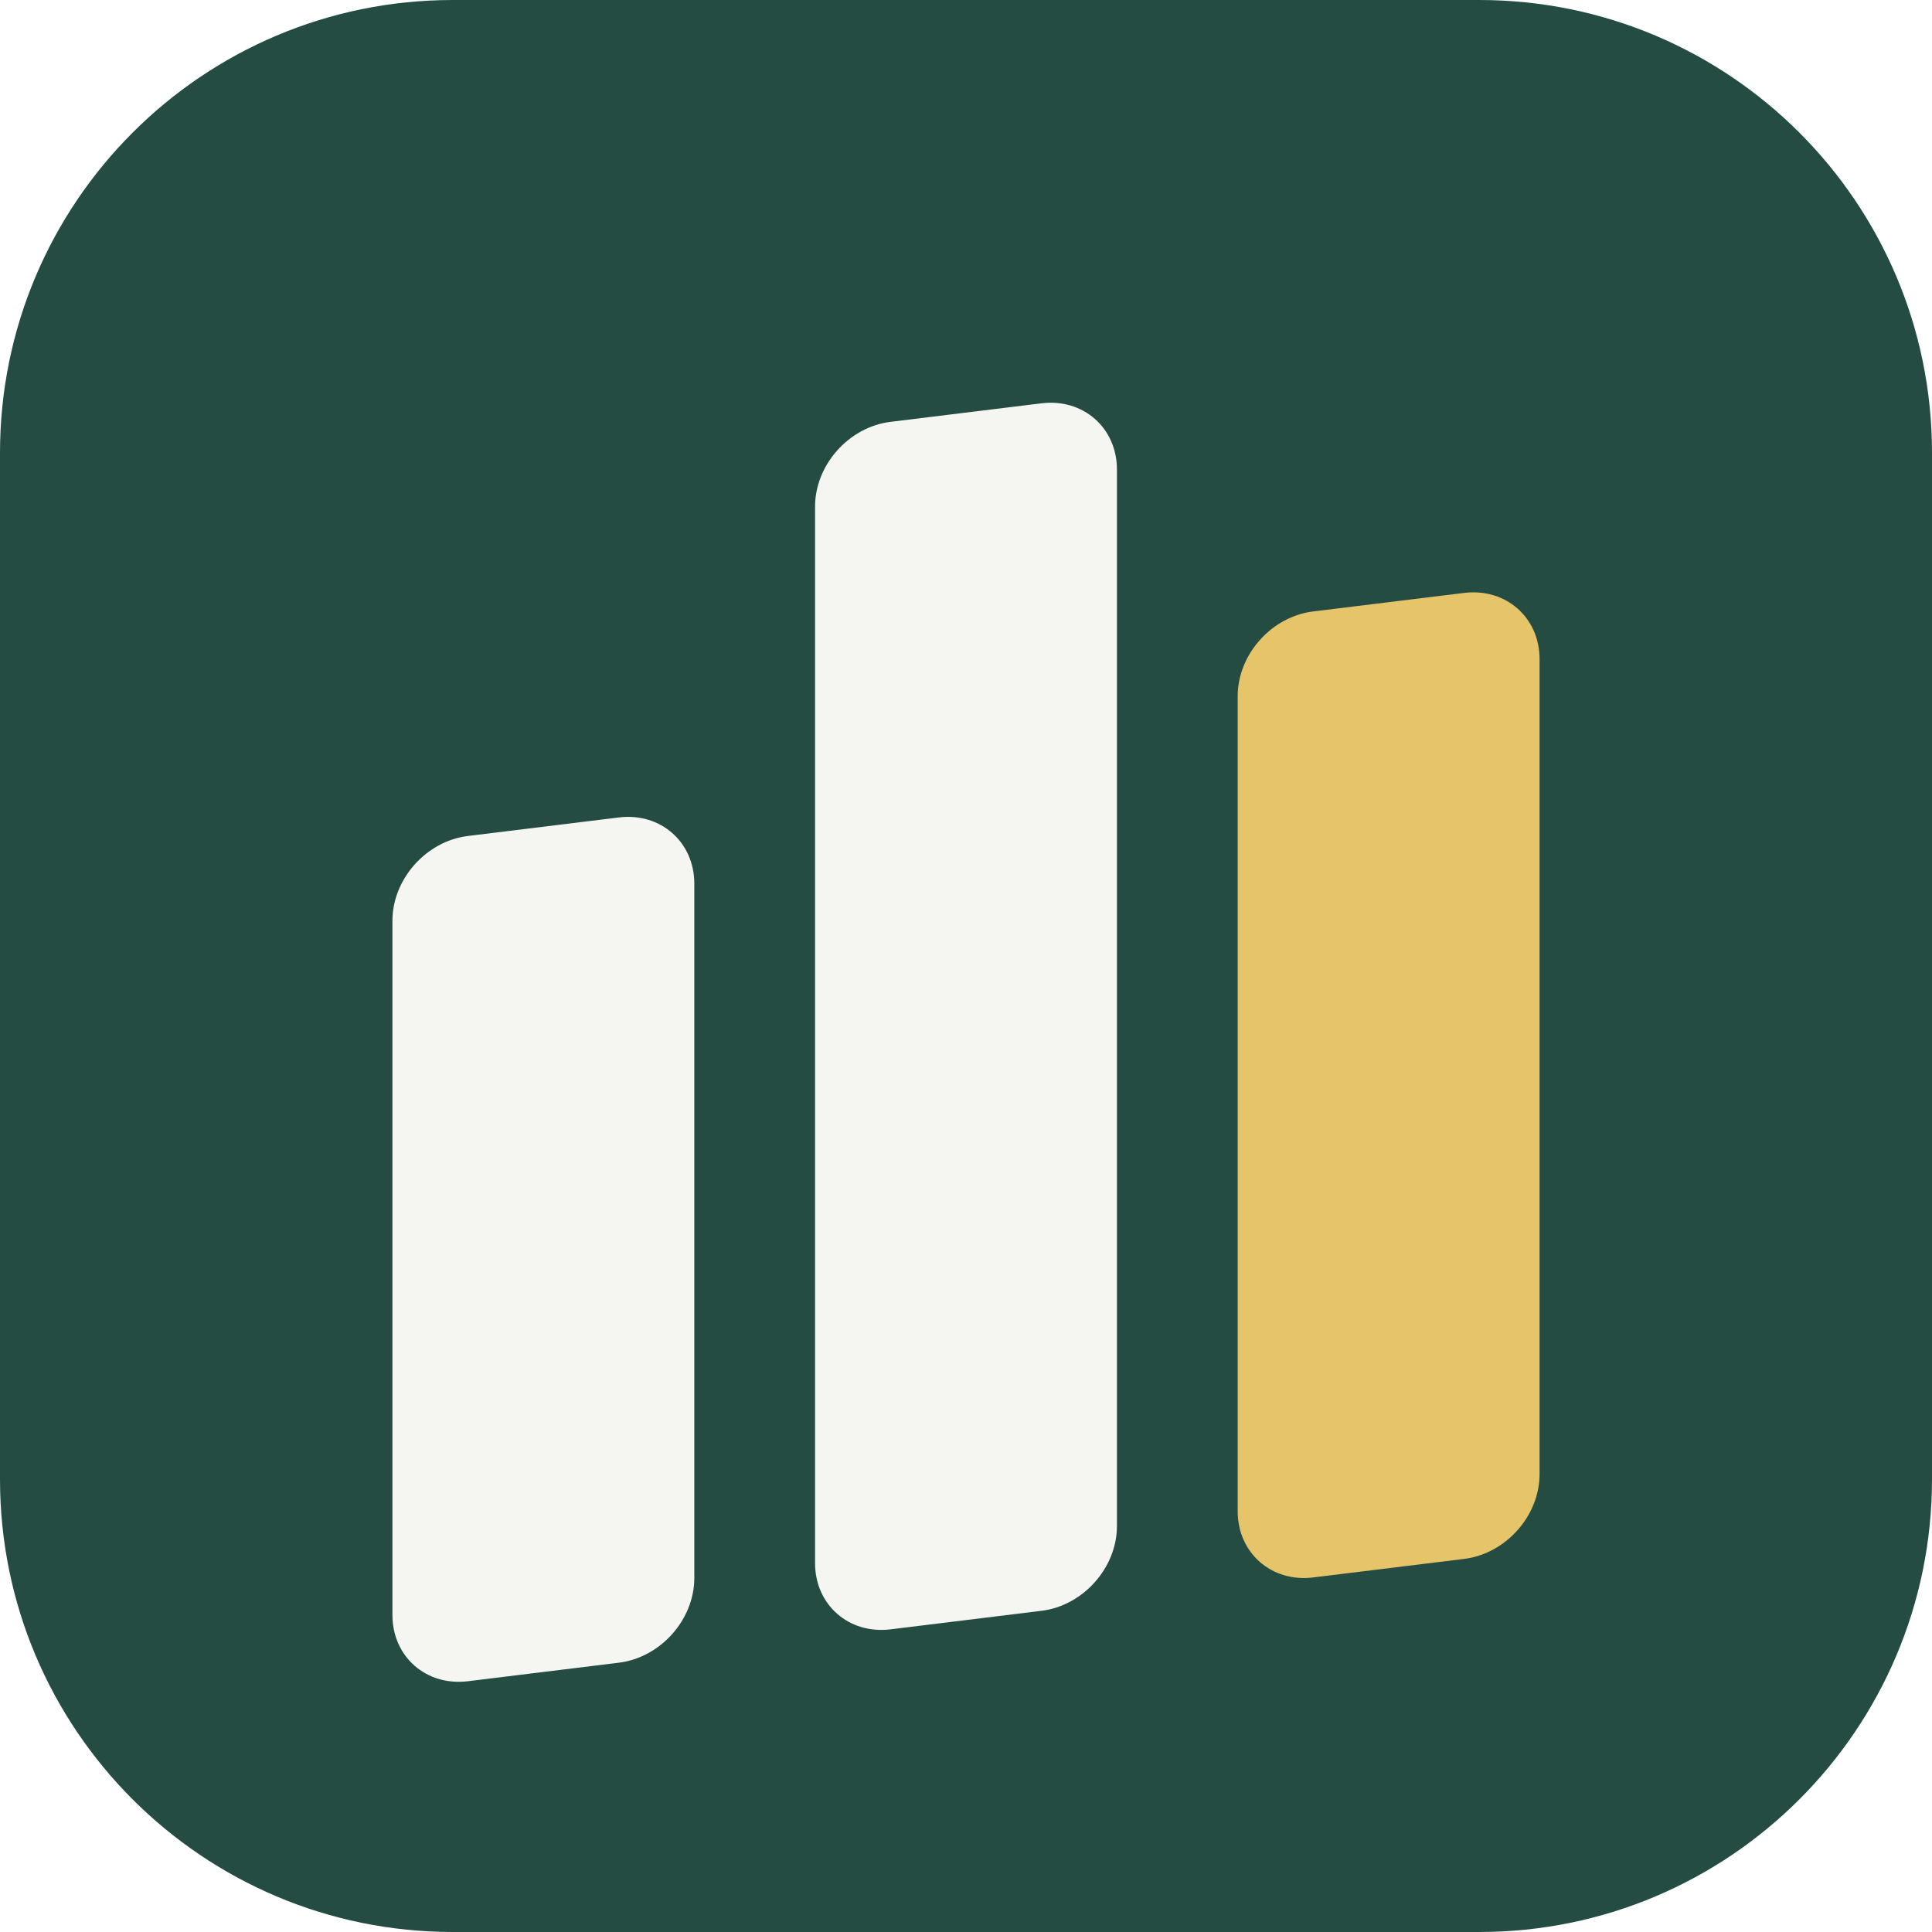
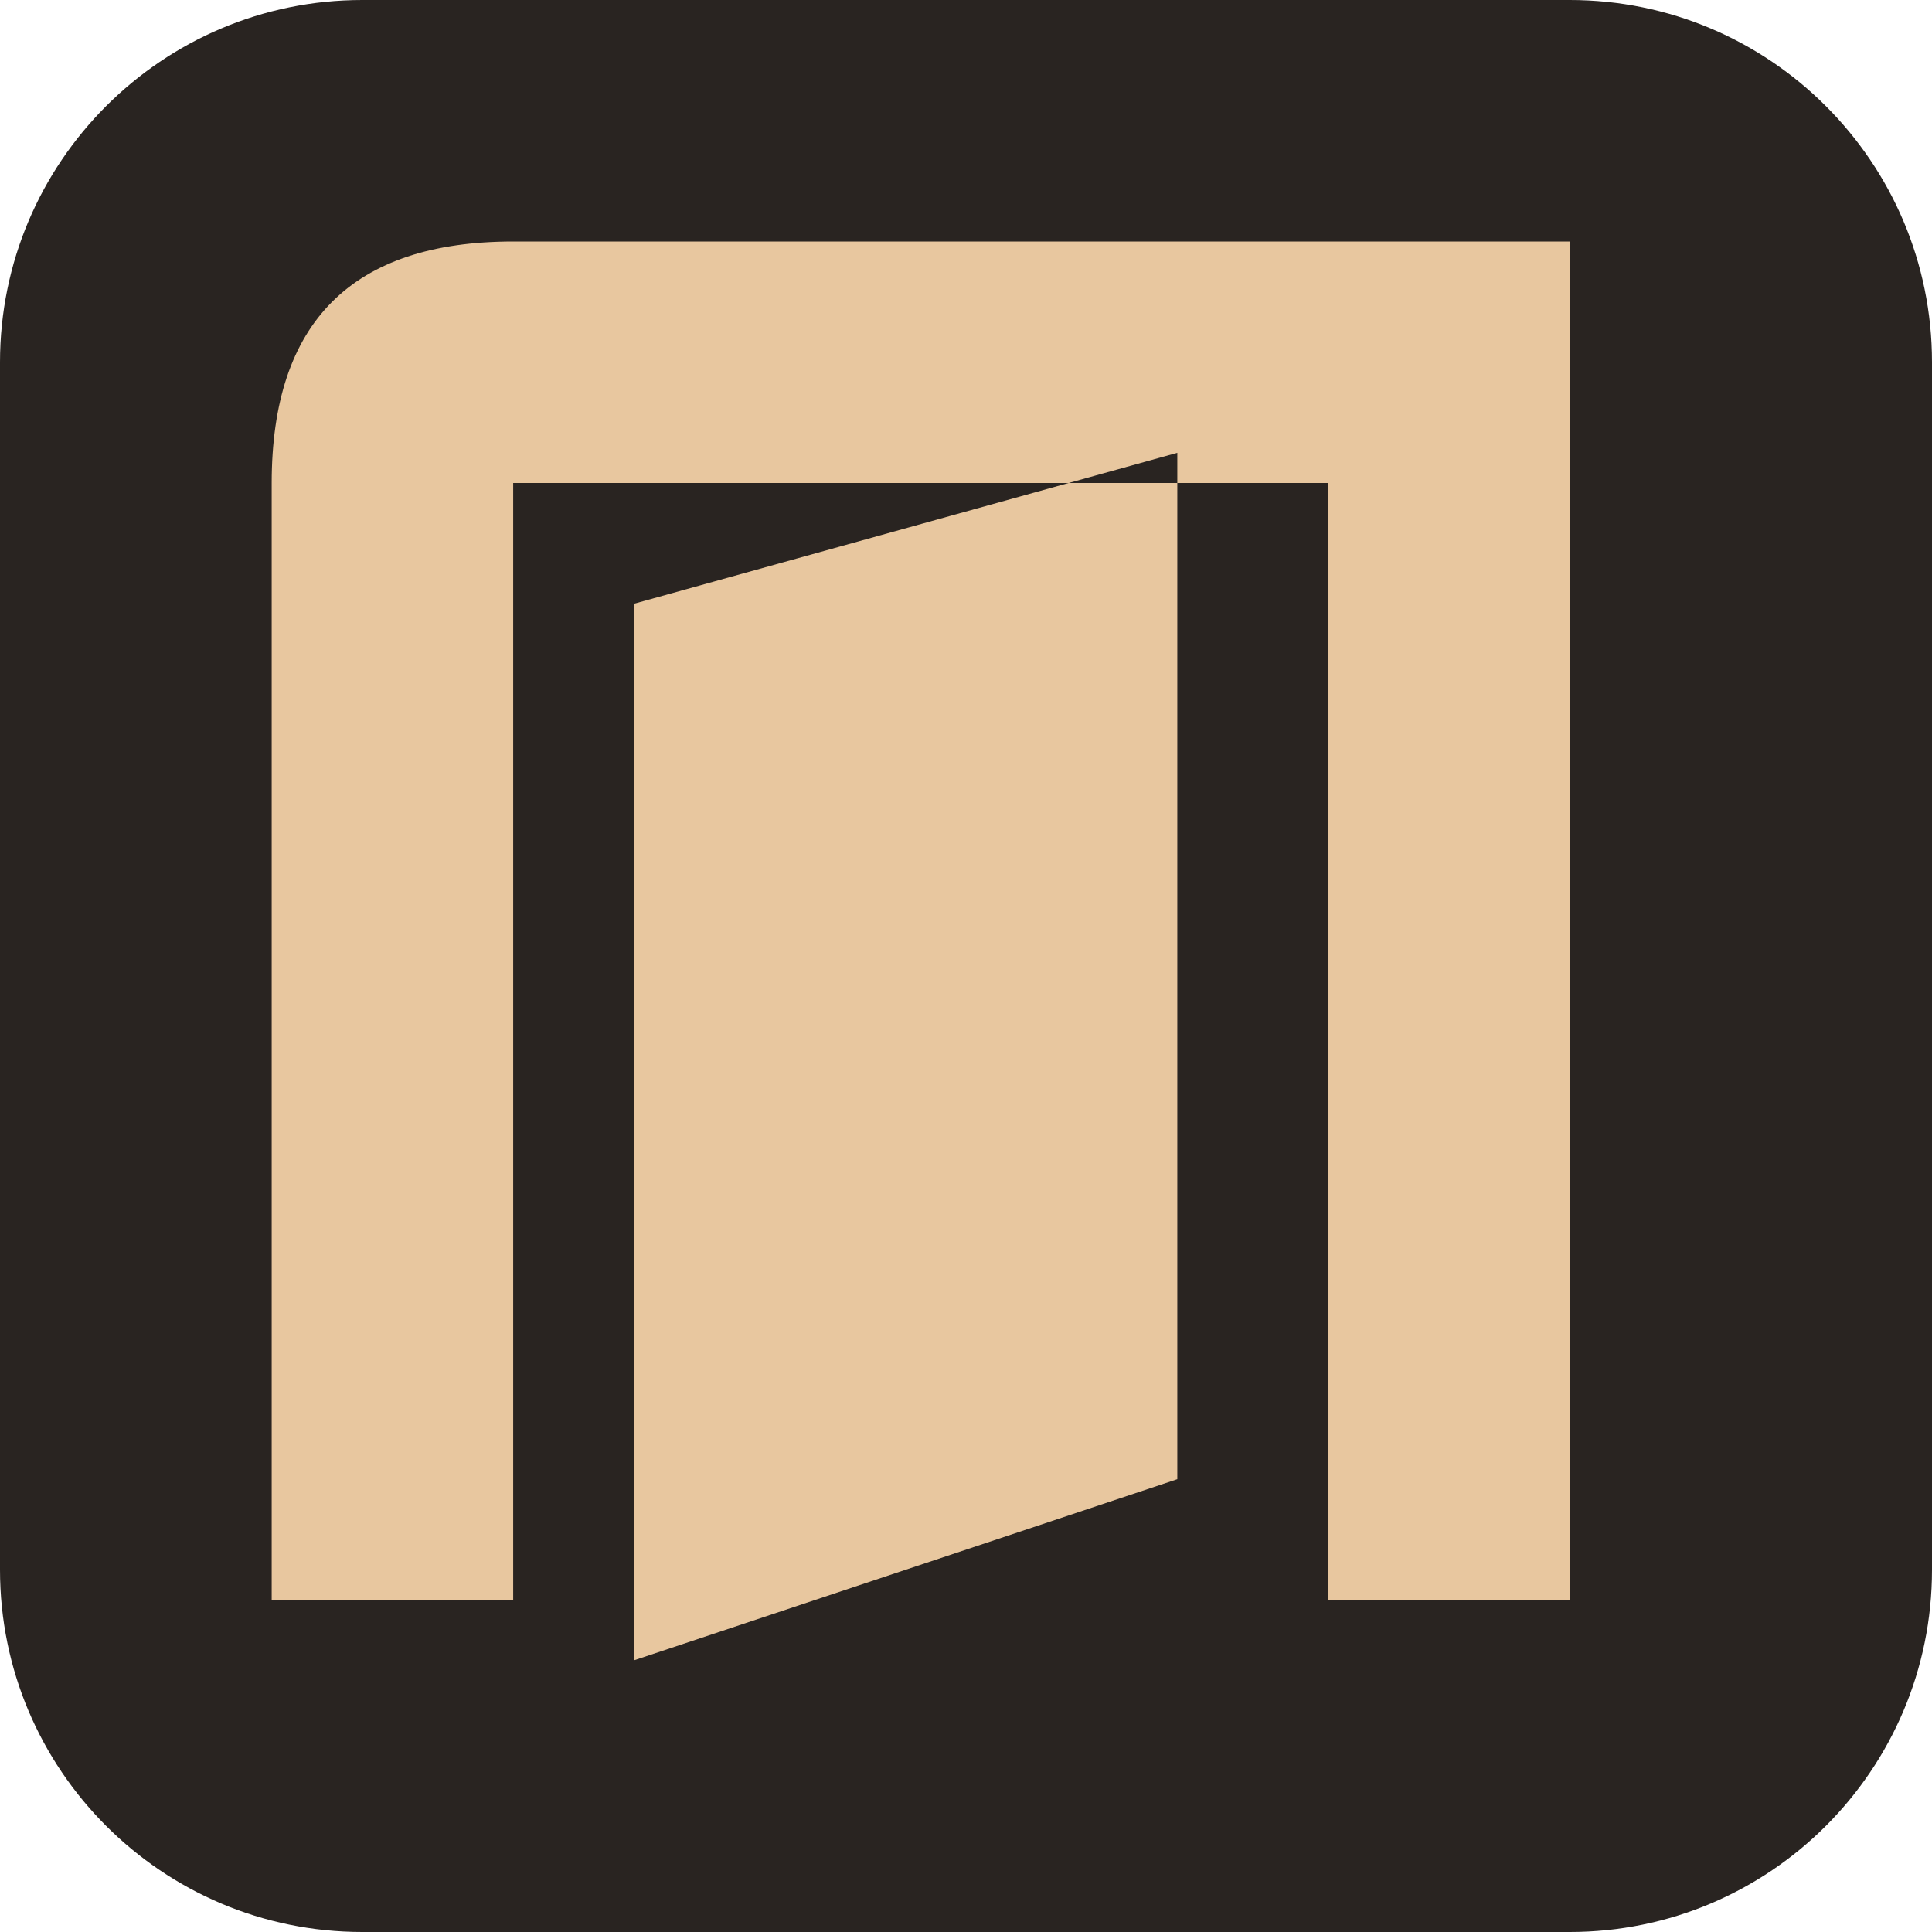
<svg xmlns="http://www.w3.org/2000/svg" viewBox="0 0 64 64">
-   <rect width="64" height="64" rx="15" fill="#244c43" />
-   <g transform="translate(13 14) skewY(-7)">
-     <rect y="14" width="10" height="28" rx="2.5" fill="#f5f6f2" />
-     <rect x="14" y="2" width="10" height="40" rx="2.5" fill="#f5f6f2" />
-     <rect x="28" y="10" width="10" height="32" rx="2.5" fill="#e6c56a" />
-   </g>
+   <rect width="64" height="64" rx="12" fill="#292421" />
+   <path fill="#e8c79f" fill-rule="evenodd" d="M9 53V16Q9 8 17 8H52V53H44V16H17V53ZM21 20L39 15V49L21 55Z" />
</svg>
